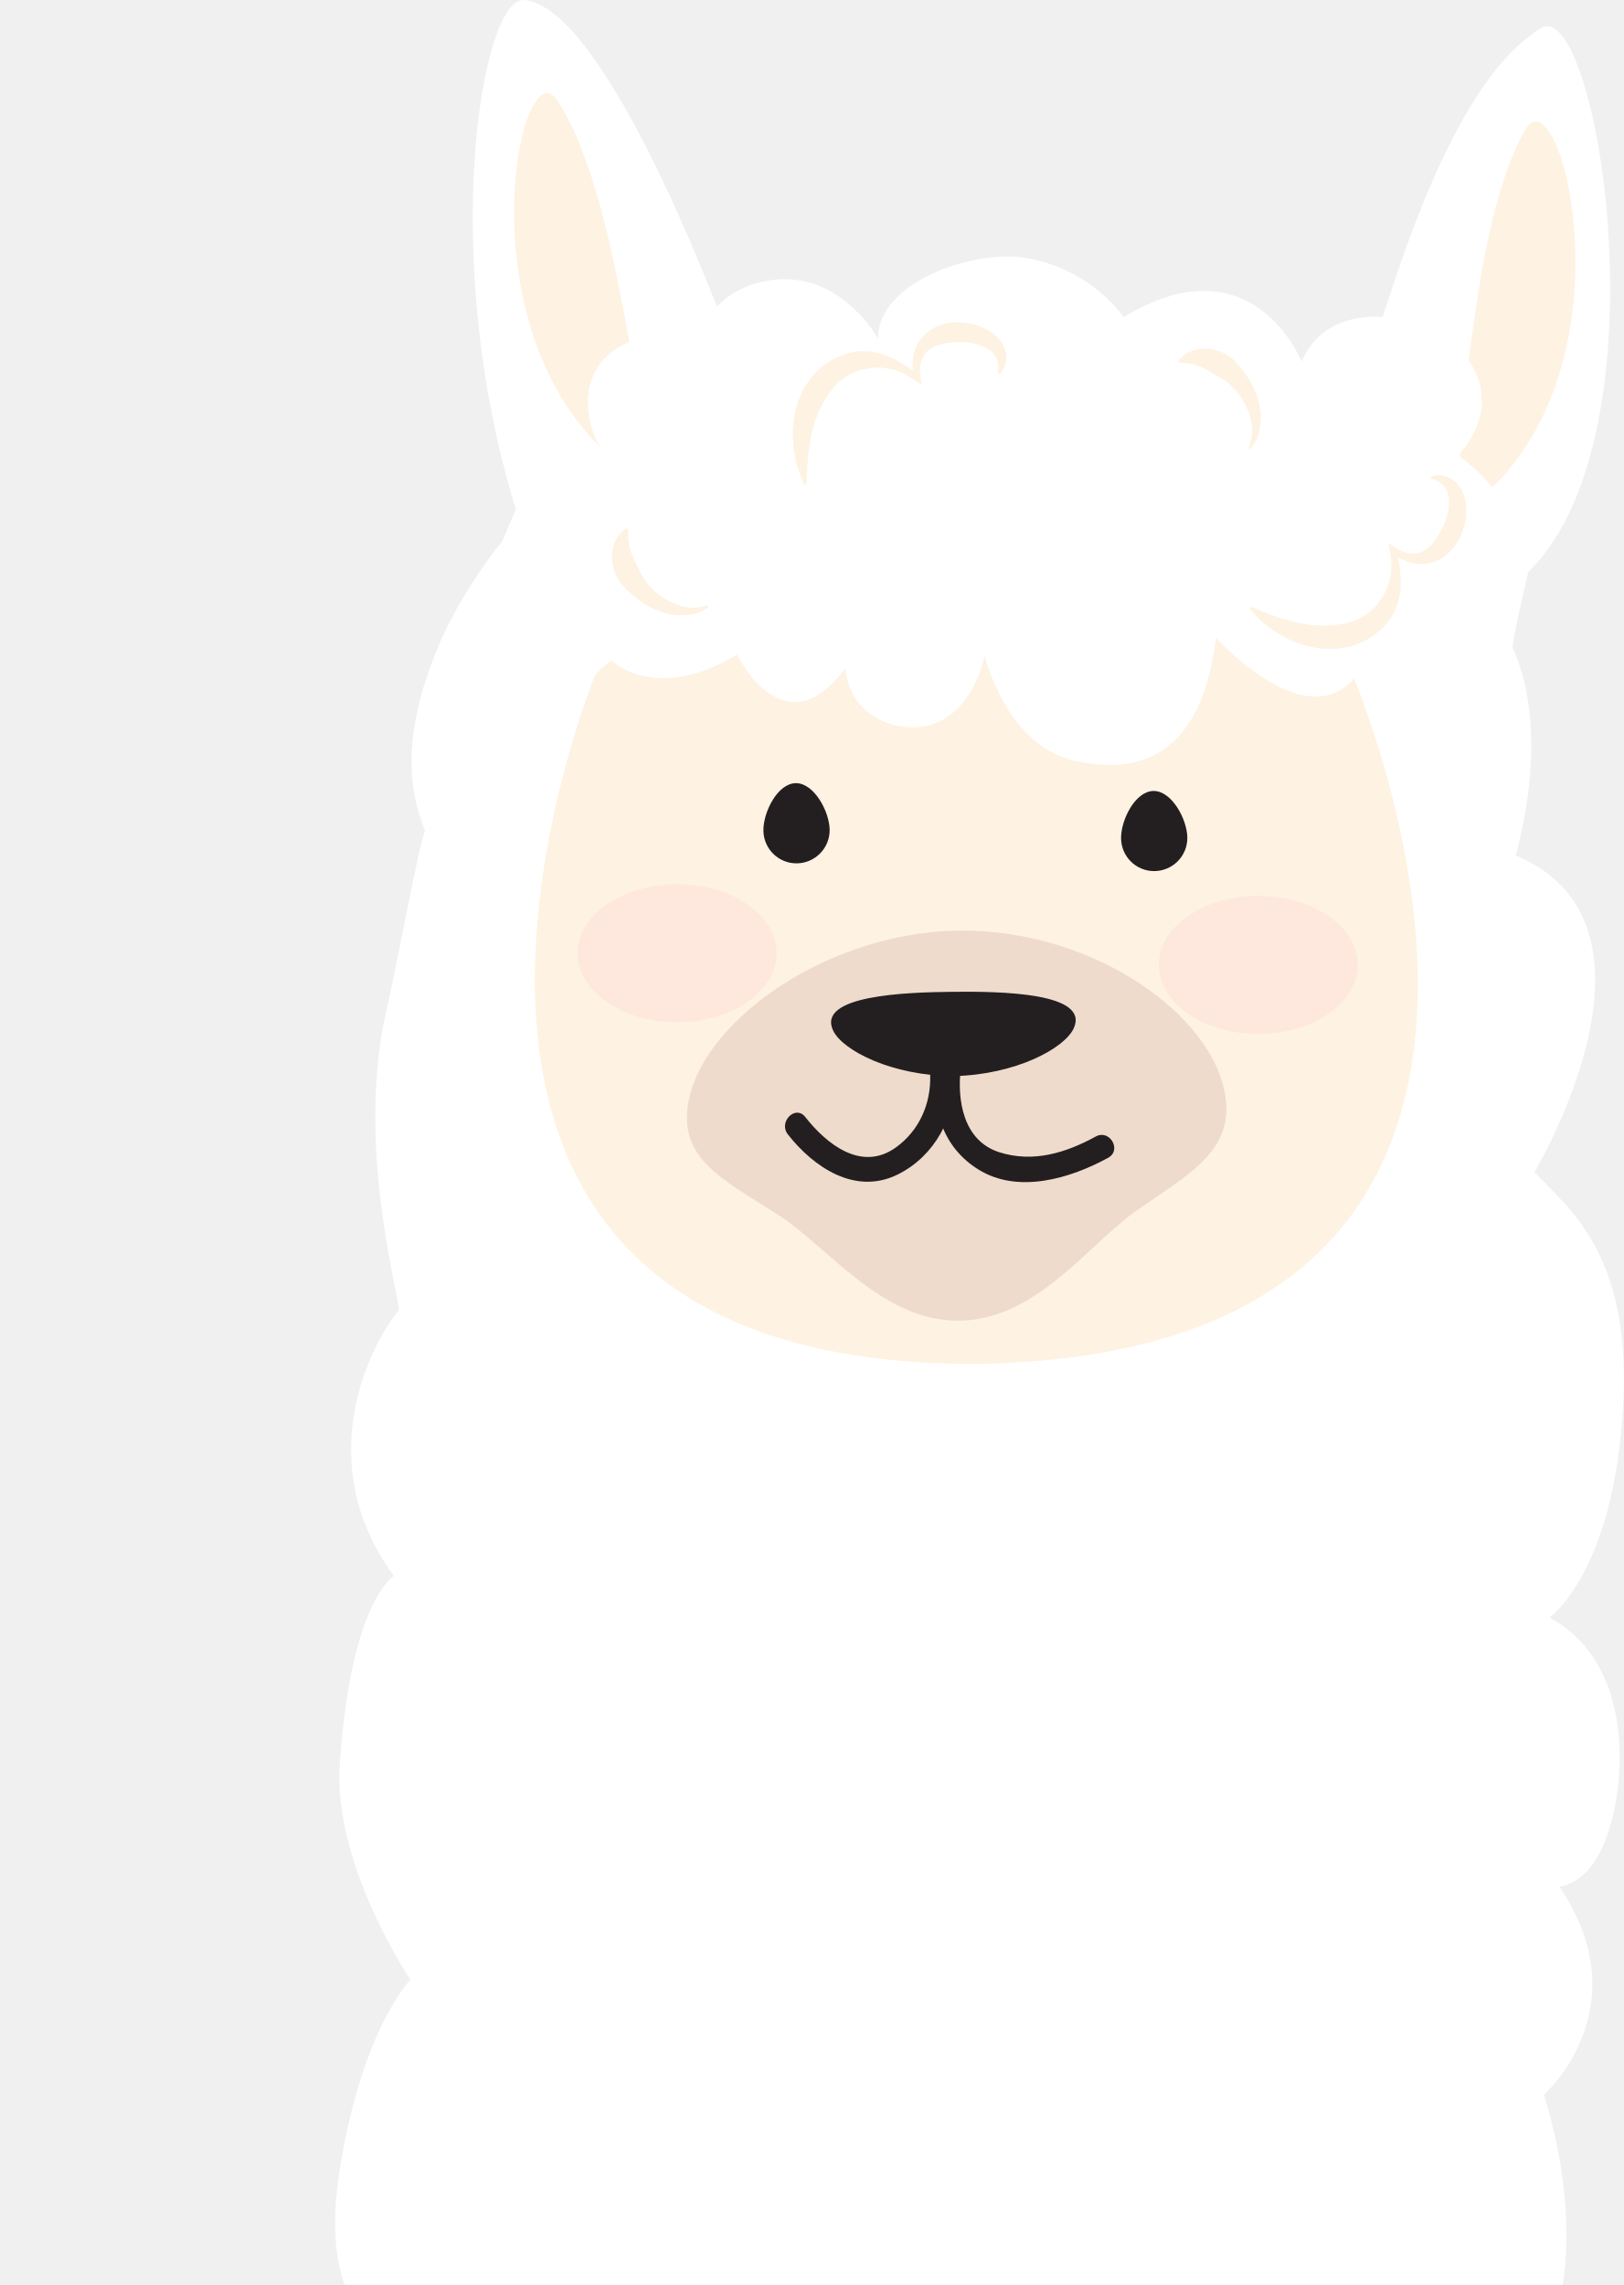
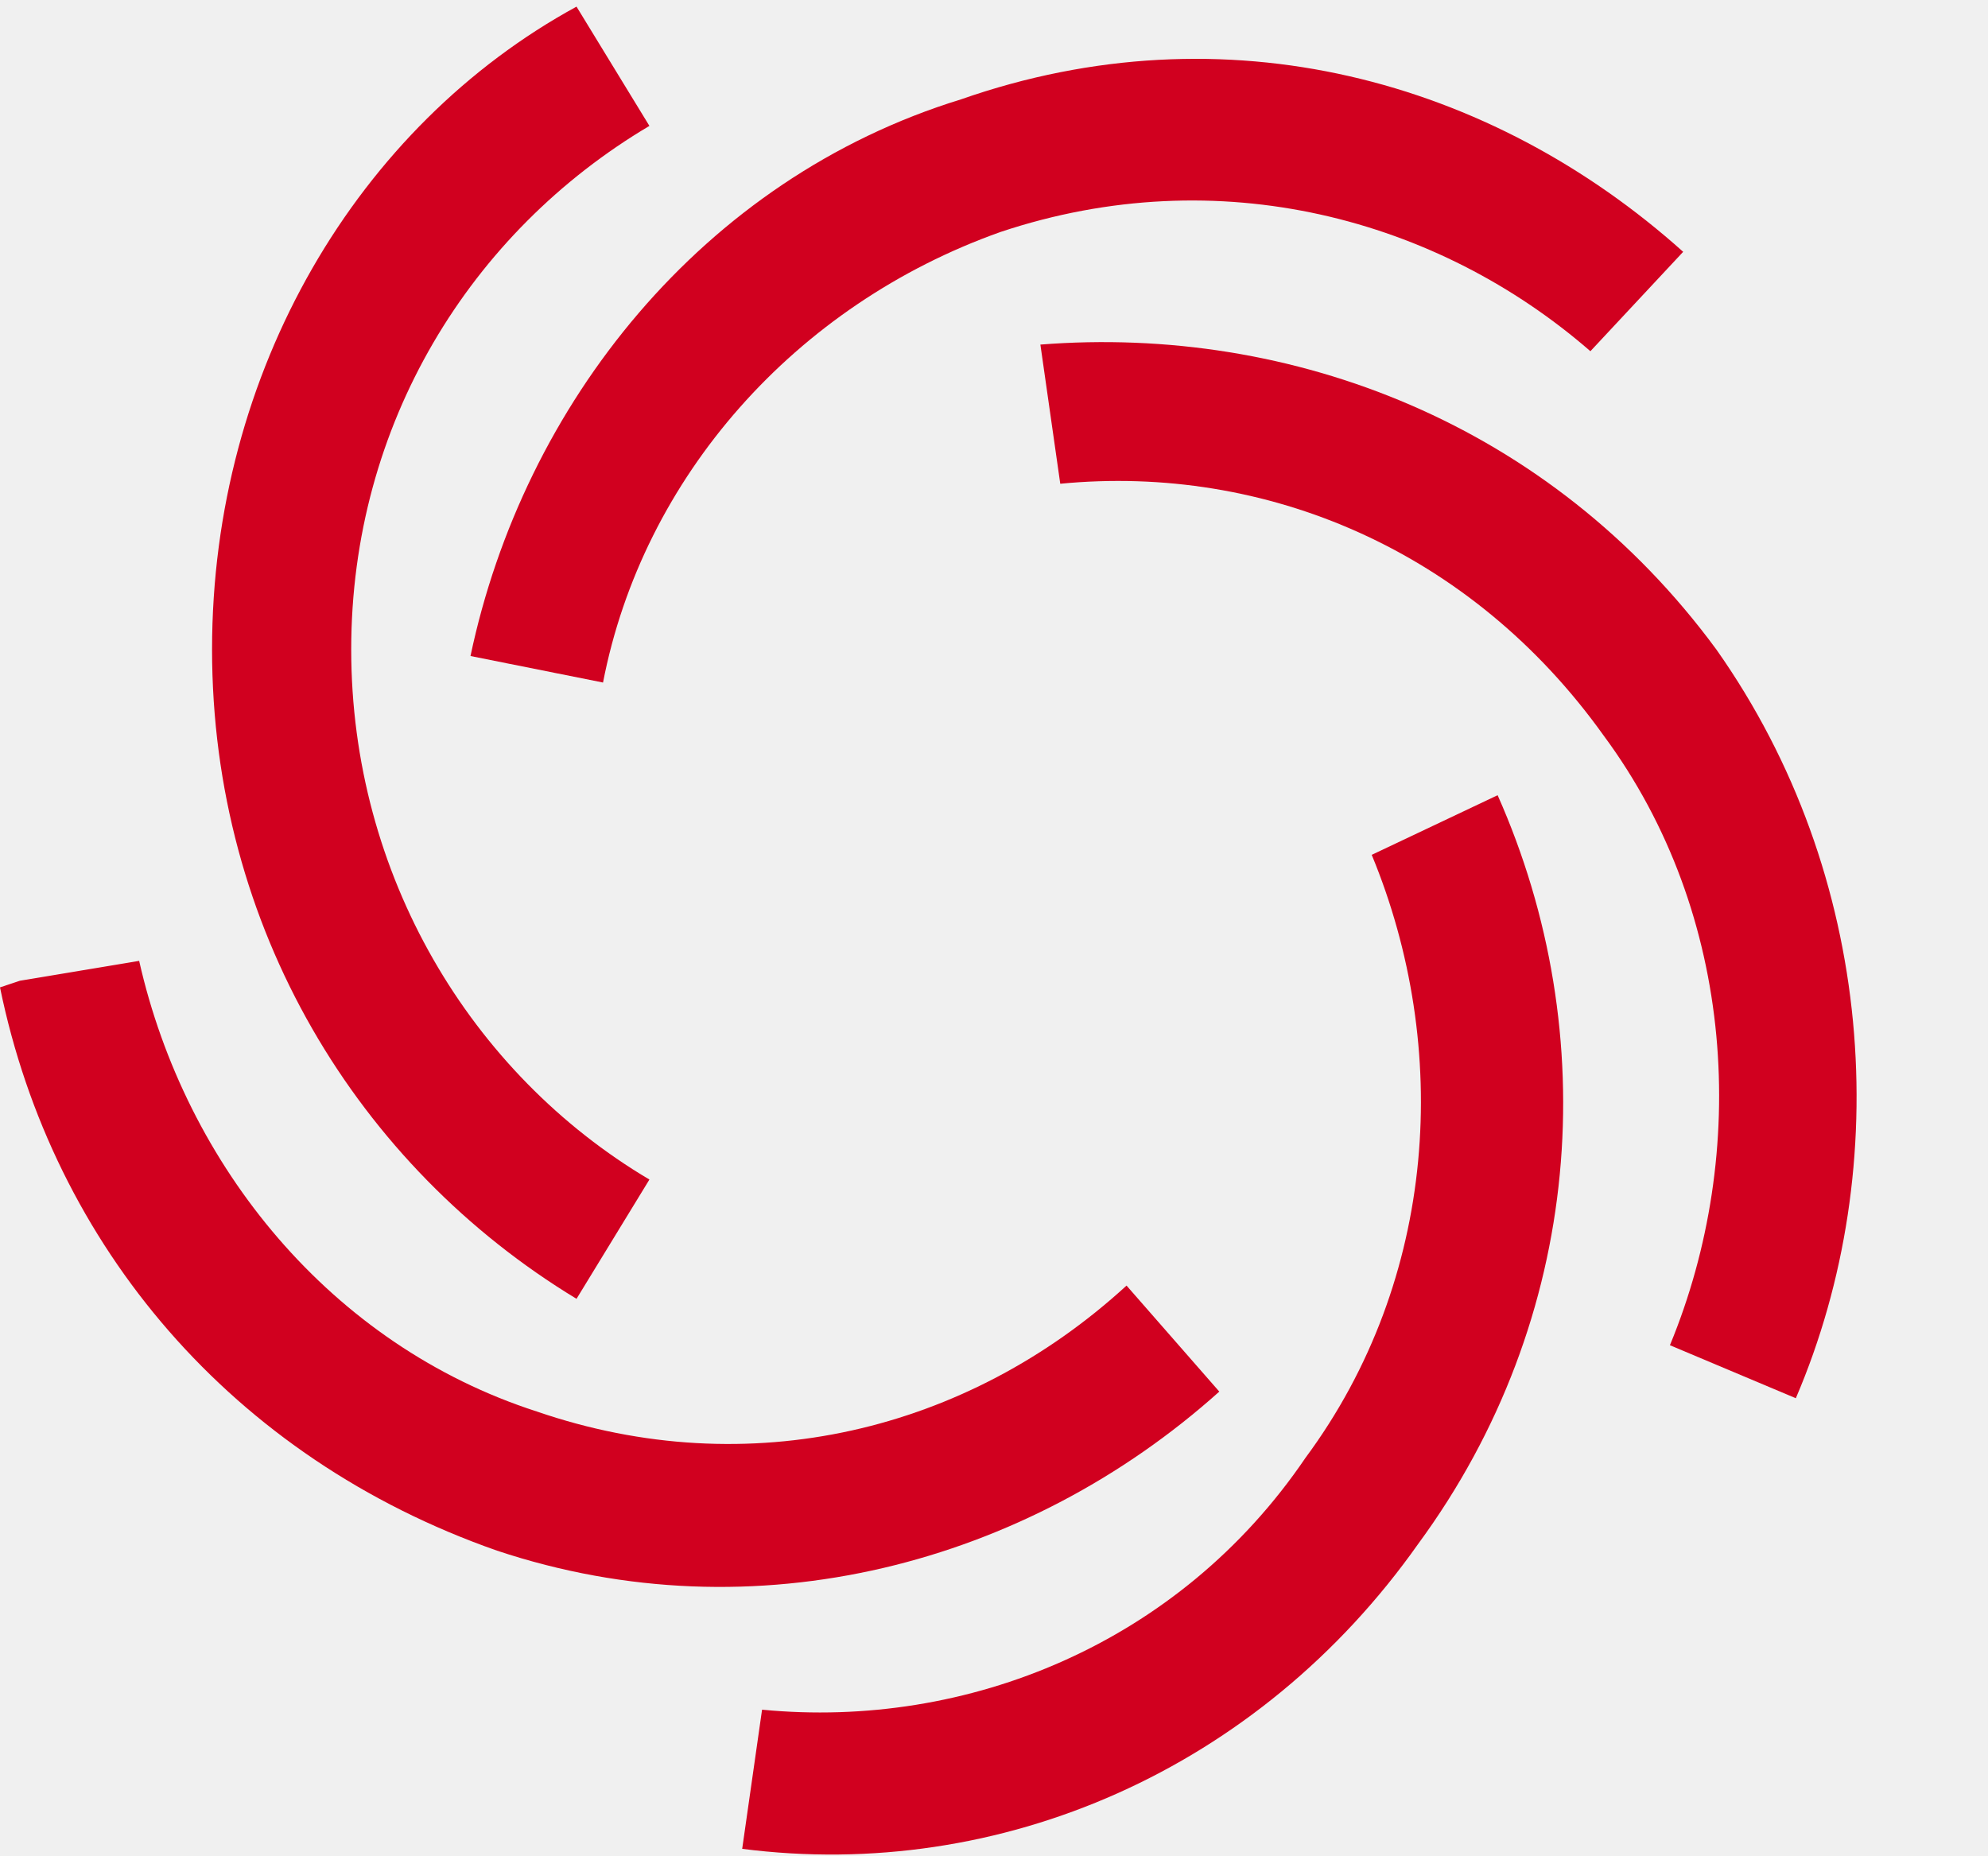
- <svg xmlns="http://www.w3.org/2000/svg" version="1.1" id="svg2" xml:space="preserve" width="145.38" height="204.54" viewBox="0 0 145.38 204.54">
-   <defs id="defs6">
-     <clipPath clipPathUnits="userSpaceOnUse" id="clipPath58">
-       <path d="m 5210.02,5148.46 c -111.47,0 -201.85,62.7 -201.85,140.04 0,77.34 90.38,140.04 201.85,140.04 111.49,0 201.87,-62.7 201.87,-140.04 0,-77.34 -90.38,-140.04 -201.87,-140.04" id="path56" />
+ <svg xmlns="http://www.w3.org/2000/svg" version="1.2" viewBox="0 0 30 28" width="30" height="28">
+   <defs>
+     <clipPath clipPathUnits="userSpaceOnUse" id="cp1">
+       <path d="m95 0v28h-95v-28z" />
    </clipPath>
  </defs>
-   <g id="g10" transform="matrix(1.333333,0,0,-1.333333,-389.82,456.7521)">
-     <g id="g12" transform="scale(0.1)">
-       <g id="g934" transform="matrix(0.3309639,0,0,-0.3309639,1653.948,4535.995)">
-         <path id="path44" style="fill:#ffffff;fill-opacity:1;fill-rule:nonzero;stroke:none" d="m 7120.99,6297.14 c -33.68,263.91 -141.27,339.14 -141.27,339.14 184.45,98.16 155.97,374.2 101.59,477.89 -34.26,65.34 -81.51,67.58 -81.51,67.58 167.1,246.94 -31.21,422.35 -31.21,422.35 43.13,139.67 55.37,277.44 38.1,385.9 H 4535.67 c -14.3,-39.21 -29.97,-109.86 -9.99,-234.71 41.47,-259.2 124.99,-364.58 143.14,-384.52 0.15,-0.93 -157.72,-232.39 -143.14,-439.44 23.31,-331.26 109.87,-379.53 109.87,-379.53 -166.47,-226.39 -54.03,-460.77 9.98,-539.32 1.37,-28.23 -88.55,-335.44 -24.97,-609.24 21.15,-91.08 68.39,-349.23 78.23,-362.38 -9.99,-31.64 -69.14,-144.83 24.96,-370.26 39.13,-93.73 94.22,-171.45 131.91,-218.55 16.44,-39.6 27.38,-63.94 27.38,-63.94 -158.41,-511.94 -70.23,-1040.11 16.44,-1033.13 163.96,13.22 389.98,619.48 406.15,660 6.27,15.67 177.15,28.5 367.55,42.01 176.7,-13.53 358.19,-23.16 453.13,-8.02 118.39,18.89 219.1,54.31 301.85,92.61 113.73,16.27 156.16,19.5 162.81,6.08 37.29,-75.51 156.81,-604.79 371.31,-735.45 114.61,-69.81 260.28,825.01 -25.35,1102.71 0,0 -20.75,83.7 -32.32,152.85 82.07,179.84 6.37,422.4 6.37,422.4 339.1,140.77 38.42,642.11 38.42,642.11 75.3,81.52 220.5,181.35 171.59,564.86" />
-         <path id="path46" style="fill:#fef2e2;fill-opacity:1;fill-rule:nonzero;stroke:none" d="m 6930.63,3617.98 c 69.17,-120.79 222.95,452.24 -73.4,732.36 -72.64,68.66 -74.73,-48.85 -23.97,-387.94 17.38,-116.24 47.34,-257.08 97.37,-344.42" />
-         <path id="path48" style="fill:#fef2e2;fill-opacity:1;fill-rule:nonzero;stroke:none" d="m 4967.59,3559.34 c -75.73,-116.77 -197.69,463.85 113.64,727.21 76.33,64.55 71.92,-52.9 2.56,-388.66 -23.76,-115.11 -61.45,-254.07 -116.2,-338.55" />
-         <path id="path50" style="fill:#fef2e2;fill-opacity:1;fill-rule:nonzero;stroke:none" d="m 5044.21,4722.96 c 190.89,-197.02 760.78,-149.78 760.78,-149.78 0,0 568.13,-64.99 765.13,125.98 0,0 624.48,1391.42 -740.95,1422.38 -1365.78,11.66 -784.96,-1398.58 -784.96,-1398.58" />
-         <g id="g52">
-           <g clip-path="url(#clipPath58)" id="g54">
-             <path id="path60" style="fill:#fee8de;fill-opacity:1;fill-rule:nonzero;stroke:none" d="m 5008.17,5148.46 h 403.719 v 280.078 H 5008.17 Z" />
-           </g>
-         </g>
-         <path id="path62" style="fill:#fee8de;fill-opacity:1;fill-rule:nonzero;stroke:none" d="m 6389.08,5172.12 c -111.45,0 -201.82,62.69 -201.82,140.04 0,77.35 90.37,140.04 201.82,140.04 111.51,0 201.89,-62.69 201.89,-140.04 0,-77.35 -90.38,-140.04 -201.89,-140.04" />
-         <path id="path64" style="fill:#231f20;fill-opacity:1;fill-rule:nonzero;stroke:none" d="m 5385.11,5039.99 c 0.58,37.09 30.86,66.79 68.16,66.2 37.04,-0.58 66.79,-31.21 66.22,-68.29 -0.56,-37.13 -31.74,-94.9 -68.76,-94.34 -37.29,0.57 -66.21,59.32 -65.62,96.43" />
-         <path id="path66" style="fill:#231f20;fill-opacity:1;fill-rule:nonzero;stroke:none" d="m 6110.71,5055.78 c 0.56,37.11 31,66.72 68.13,66.13 37.12,-0.56 66.84,-31.13 66.29,-68.23 -0.59,-37.18 -31.71,-94.89 -68.82,-94.32 -37.14,0.57 -66.21,59.24 -65.6,96.42" />
-         <path id="path68" style="fill:#eedbcc;fill-opacity:1;fill-rule:nonzero;stroke:none" d="m 5230.04,5625.36 c -2.72,-173.65 264.28,-378.16 549.42,-382.61 285.03,-4.44 542.05,186.43 544.77,360.1 1.42,92.58 -82.23,138.83 -180,206.25 -99.28,68.51 -203.35,222.28 -360.56,224.74 -157.91,2.43 -266.72,-149.26 -368.51,-214.58 -98.62,-63.26 -183.72,-103.97 -185.12,-193.9" />
-         <path id="path70" style="fill:#ffffff;fill-opacity:1;fill-rule:nonzero;stroke:none" d="m 4941.64,4368.85 c 6.49,-59.53 53.48,-110.16 111.92,-107.68 -30.49,-49 -50.38,-160.19 51.94,-209.5 63.24,-30.55 137.82,24.87 137.82,24.87 0,0 11.93,-127.5 149.64,-152.12 146.17,-26.17 224.81,117.65 224.81,117.65 -1.79,-114.55 193.55,-182.57 301.74,-163.6 132.99,23.25 196.44,119.87 196.44,119.87 262.08,-159.82 361.21,90.36 361.21,90.36 57.96,-141.1 266.81,-97.6 331.86,-12.31 83.44,109.31 -14.76,201.95 -14.76,201.95 0,0 180.24,122.43 101.2,264.61 -89.16,160.5 -259.46,61.6 -259.46,61.6 -67.81,340.22 -332.82,43.64 -332.82,43.64 -19.14,158.61 -88.7,295.17 -288.6,249.37 -137.55,-31.52 -180.31,-211.76 -180.31,-211.76 -48.06,185.24 -191.87,159 -246.55,105.47 -34.46,-33.75 -36.35,-80.98 -36.35,-80.98 -125.63,169.08 -219.81,-27.75 -219.81,-27.75 -110.6,68.11 -220.24,63.44 -276.17,-11.02 -31.63,-42.08 -40.69,-89.4 -24.48,-167.23 -46.06,-13.04 -98.36,-52.03 -89.27,-135.44" />
-         <path id="path72" style="fill:#fef2e2;fill-opacity:1;fill-rule:nonzero;stroke:none" d="m 6739.36,4325.68 c 6.1,1.83 12.07,4.1 16.21,6.6 4.52,2.94 8.52,5.93 11.3,9.83 2.88,3.67 5.13,7.56 6.34,12.07 1.45,4.29 2.29,8.95 2.72,13.7 0.41,9.59 -0.3,19.76 -2.94,29.68 -1.29,4.96 -2.58,9.9 -4.3,14.75 -1.82,4.82 -3.9,9.5 -6.2,14.05 -9.29,17.96 -19.86,35.15 -36.44,45.33 -4.17,2.36 -8.76,4.23 -13.72,5.35 -4.93,0.78 -10.2,1.34 -15.5,0.52 -5.23,-0.99 -10.74,-1.93 -15.77,-4.43 -5.3,-1.87 -9.93,-5.36 -14.76,-8.31 l -12.63,-7.7 2.07,14.82 c 1.22,8.63 2.85,17.17 3.6,25.79 0.31,8.61 -0.98,17.21 -1.57,25.6 -1.83,8.27 -4.6,16.23 -6.84,24 -4.04,7.21 -6.97,14.68 -11.43,21.07 -5.06,6.05 -8.36,13 -14.29,17.93 -2.67,2.65 -5.32,5.31 -7.81,8.04 -2.89,2.38 -6.13,4.35 -9.1,6.57 -5.61,4.9 -12.87,7.45 -19.44,10.83 -6.42,3.72 -14.39,4.48 -21.3,7.08 -7.32,1.79 -15.04,2.36 -22.5,4.08 -7.77,0.25 -15.52,0.72 -23.36,1.3 -7.97,-0.54 -15.92,-1.11 -24.04,-1.24 l -24.36,-3.91 c -8.25,-1.22 -16.21,-4.13 -24.52,-6.04 -8.51,-1.49 -16.31,-5.1 -24.62,-7.79 -8.31,-2.73 -16.81,-5.4 -24.85,-9.17 -8.15,-3.55 -16.65,-6.82 -25.43,-10.02 l -2.72,3.59 c 6.09,6.93 12.46,13.77 19.17,20.33 6.4,7.03 14.05,12.44 21.62,18.12 7.69,5.56 15.26,11.45 23.87,15.7 8.59,4.25 16.94,9.25 26.03,12.75 9.19,3.26 18.48,6.38 27.95,9.27 9.73,2.01 19.64,3.55 29.56,5.17 10.12,0.2 20.36,0.41 30.54,-0.04 10.21,-1.73 20.49,-3.12 30.47,-6.02 9.7,-4.14 19.89,-6.65 28.83,-12.49 9.13,-5.4 18.24,-10.63 25.77,-18.27 3.88,-3.6 7.94,-6.97 11.53,-10.8 l 9.52,-12.61 c 6.95,-7.97 10.18,-18.26 14.5,-27.49 3.74,-9.56 4.75,-19.94 7,-29.53 0.27,-10.01 0.87,-19.82 0.46,-29.4 -1.24,-9.58 -1.98,-19.04 -3.31,-28.3 -2.38,-9.12 -3.87,-18.28 -5.77,-27.37 l -10.54,7.12 c 10.54,7.14 21.49,14.08 34.37,18.57 6.45,2.07 13.23,3.82 20.37,4.44 7.13,0.45 14.51,0.24 21.78,-1.22 14.58,-2.89 28.12,-10.23 38.98,-19.76 5.33,-4.9 10.2,-10.19 14.47,-15.87 4.2,-5.75 7.67,-11.87 10.7,-18.2 5.63,-12.79 9.53,-26.21 11.18,-40.12 0.61,-6.98 0.76,-14.02 0.34,-21.11 -0.42,-7.11 -1.77,-14.28 -3.98,-21.26 -2.48,-6.98 -5.24,-13.97 -9.91,-20.13 -4.33,-6.24 -10.2,-11.62 -16.66,-15.53 -6.59,-3.82 -13.73,-5.89 -20.71,-6.61 -3.63,-0.02 -7.26,-0.14 -10.5,0.16 l -9.16,2.04 -0.27,4.49" />
-         <path id="path74" style="fill:#fef2e2;fill-opacity:1;fill-rule:nonzero;stroke:none" d="m 5865.09,4113.39 5.66,-7.51 c 1.62,-2.81 3,-6.16 4.48,-9.48 2.23,-6.65 3.32,-14.01 2.6,-21.6 -0.88,-7.49 -3.37,-15.07 -7.23,-21.59 -3.67,-6.79 -8.9,-12.21 -14.2,-17.36 -5.46,-4.92 -11.39,-9.09 -17.72,-12.45 -6.28,-3.31 -12.73,-6.11 -19.34,-8.42 -13.35,-4.28 -27.15,-6.3 -41.17,-6.48 -6.99,0.16 -14.01,0.78 -20.98,2.18 -6.96,1.55 -13.78,3.81 -20.45,6.61 -13.19,5.96 -25.46,15.22 -34.14,27.3 -4.32,6.04 -7.57,12.64 -10.12,19.31 -2.4,6.79 -3.59,13.67 -4.38,20.41 -1.25,13.57 0.53,26.41 2.64,38.97 l 10.87,-6.63 c -7.49,-5.55 -15.22,-10.69 -22.53,-16.63 -7.87,-5.02 -16.17,-9.65 -24.34,-14.76 -8.57,-4.35 -17.76,-7.86 -26.96,-11.76 -9.68,-1.95 -19.56,-5.35 -29.77,-5.89 -10.23,0.1 -20.91,-1.23 -31.06,1.79 l -15.43,3.41 c -4.98,1.7 -9.71,3.98 -14.61,6.03 -10.06,3.67 -18.61,9.79 -27.31,15.84 -9,5.72 -15.52,13.97 -23.33,21.07 -6.78,7.88 -12.29,16.66 -18.12,25.24 -4.63,9.07 -8.68,18.49 -12.7,27.78 -2.66,9.69 -5.35,19.35 -7.55,29.02 -1.31,9.82 -2.32,19.59 -3.17,29.3 -0.55,9.72 0.49,19.41 0.83,28.97 0.3,9.6 2.52,18.94 4.38,28.23 2.04,9.26 3.79,18.43 7.54,27.19 3.18,8.84 6.75,17.48 10.54,25.88 l 4.4,-0.97 c 0.72,-9.32 1.27,-18.41 1.41,-27.31 -0.08,-8.89 1,-17.71 1.97,-26.41 1,-8.68 0.96,-17.28 3.14,-25.65 1.68,-8.35 2.34,-16.8 4.63,-24.82 l 6.57,-23.77 c 3.25,-7.45 6.02,-14.95 8.83,-22.4 3.78,-6.88 7.44,-13.79 10.86,-20.73 4.64,-6.05 8.39,-12.86 13.06,-18.77 5.23,-5.23 9.22,-12.17 15.27,-16.46 5.8,-4.59 11.16,-10.11 17.95,-13.19 3.24,-1.79 6.37,-3.94 9.75,-5.56 l 10.56,-3.79 c 6.92,-3.33 14.64,-3.44 22.21,-5.55 7.69,-1.41 15.68,-0.96 23.94,-1.64 8.01,1.17 16.4,1.95 24.68,3.75 7.87,2.92 16.25,5.32 23.94,9.2 7.53,4.25 14.64,9.27 21.97,13.93 l 12.64,8.03 -1.78,-14.66 c -0.68,-5.62 -1.93,-11.28 -1.46,-16.86 -0.18,-5.62 1.25,-11.04 2.52,-16.19 1.44,-5.19 4.16,-9.73 6.88,-13.93 3.09,-4.03 6.69,-7.41 10.58,-10.26 16.11,-10.88 36.13,-13.38 56.33,-14.38 5.09,-0.21 10.2,-0.17 15.34,0.19 5.15,0.44 10.18,1.32 15.21,2.22 10.14,1.67 19.67,5.27 28.26,9.6 4.1,2.35 8,5.06 11.32,8.15 3.6,2.96 6.2,6.63 8.37,10.81 2.39,4.13 3.43,9.01 4.23,14.35 0.57,4.8 0.16,11.16 -0.72,17.46 l 4.21,1.64" />
-         <path id="path76" style="fill:#fef2e2;fill-opacity:1;fill-rule:nonzero;stroke:none" d="m 5271.78,4582.82 c 0,0 -4.4,1.07 -12.08,2.99 -3.9,1.3 -8.55,1.53 -13.48,1.57 -2.46,0.1 -5.03,0.24 -7.8,0.33 -2.83,-0.4 -5.84,-0.84 -8.96,-1.28 -6.18,-0.39 -12.65,-2.73 -19.34,-4.92 -6.68,-2.11 -13.39,-5.81 -20.16,-9.1 -6.45,-4.33 -13.28,-8.1 -19.34,-13.45 -6.52,-4.64 -12.08,-10.63 -17.7,-16.3 -5.05,-6.17 -10.17,-12.41 -13.55,-19.3 -1.8,-3.39 -3.48,-6.74 -5.36,-9.87 -1.27,-3.41 -2.86,-6.53 -4.36,-9.61 -3.47,-5.96 -5.51,-11.92 -8.57,-17.36 -1.58,-5.56 -5.14,-10.98 -5.86,-16.15 -0.57,-2.62 -1.47,-5.21 -2.33,-7.79 -0.53,-2.5 -0.38,-4.86 -0.9,-7.26 -0.81,-4.83 -1.52,-9.42 -1.09,-13.09 0.2,-7.58 -0.04,-13.08 -0.04,-13.08 l -3.8,-2.41 c 0,0 -4.22,2.56 -10.93,9.06 -3.8,3.12 -6.76,7.74 -9.78,13.67 -3.5,5.85 -6.01,13 -7.1,21.24 -2.18,8.42 -1.21,17.17 -0.43,26.79 1.76,9.05 4.24,19.01 9.09,27.66 2.54,4.25 5.04,8.62 7.99,12.81 3.16,3.89 6.76,7.51 10.18,11.26 6.87,7.45 15,13.6 22.6,20.01 8.11,5.89 16.05,11.79 24.82,16.12 8.24,5.14 17.57,8.01 26.06,11.33 8.99,2.28 17.46,5.05 25.95,5.58 8.49,0.68 16.29,1.36 23.66,0.18 3.6,-0.37 7.05,-0.73 10.32,-1.08 3.31,-0.94 6.44,-1.85 9.38,-2.69 5.89,-1.56 10.58,-3.2 13.78,-5.5 6.86,-3.96 10.8,-6.21 10.8,-6.21 l -1.67,-4.15" />
-         <path id="path78" style="fill:#fef2e2;fill-opacity:1;fill-rule:nonzero;stroke:none" d="m 6369.15,4263.8 c 0,0 1.45,-4.27 3.98,-11.78 1.64,-3.78 2.26,-8.38 2.71,-13.3 0.31,-2.44 0.65,-4.99 0.98,-7.75 -0.16,-2.86 -0.35,-5.89 -0.53,-9.03 0.13,-6.18 -1.68,-12.83 -3.28,-19.7 -1.54,-6.81 -4.68,-13.81 -7.39,-20.83 -3.78,-6.79 -6.95,-13.91 -11.78,-20.42 -4.08,-6.87 -9.57,-12.89 -14.77,-18.99 -5.72,-5.55 -11.51,-11.15 -18.09,-15.11 -3.23,-2.09 -6.45,-4.02 -9.4,-6.15 -3.29,-1.56 -6.26,-3.41 -9.21,-5.17 -5.63,-3.93 -11.42,-6.47 -16.59,-9.98 -5.41,-2.03 -10.52,-6.05 -15.6,-7.18 -2.54,-0.8 -5.07,-1.92 -7.55,-2.99 -2.44,-0.74 -4.82,-0.78 -7.17,-1.5 -4.74,-1.21 -9.26,-2.3 -12.95,-2.16 -7.57,-0.45 -13.03,-1.15 -13.03,-1.15 l -2.09,-4 c 0,0 2.91,-3.98 9.93,-10.13 3.43,-3.53 8.29,-6.08 14.47,-8.6 6.1,-3.01 13.43,-4.92 21.76,-5.31 8.54,-1.46 17.2,0.24 26.72,1.81 8.86,2.52 18.59,5.84 26.8,11.38 4.02,2.89 8.16,5.75 12.1,9.03 3.61,3.47 6.92,7.35 10.37,11.1 6.86,7.47 12.3,16.07 18.06,24.19 5.18,8.56 10.39,16.97 13.97,26.08 4.44,8.63 6.52,18.18 9.11,26.92 1.53,9.15 3.58,17.83 3.4,26.33 -0.04,8.49 0,16.33 -1.81,23.59 -0.67,3.55 -1.31,6.96 -1.94,10.18 -1.21,3.24 -2.38,6.26 -3.45,9.13 -2.05,5.74 -4.08,10.28 -6.65,13.27 -4.51,6.51 -7.09,10.25 -7.09,10.25 l -3.99,-2.03" />
-         <path id="path80" style="fill:#231f20;fill-opacity:1;fill-rule:nonzero;stroke:none" d="m 5769.92,5366.76 c 95.55,-0.97 278.19,1.35 244.67,74.19 -18.61,40.39 -116.92,93.83 -242.97,96.85 -126.07,-0.51 -225.44,-51.97 -244.85,-91.99 -34.88,-72.14 147.62,-78.11 243.15,-79.05" />
-         <path id="path82" style="fill:#231f20;fill-opacity:1;fill-rule:nonzero;stroke:none" d="m 5735.72,5520.16 c -10.07,82.73 12.09,161.3 85.42,207 80.86,50.42 187.23,18.01 263.41,-23.73 28.24,-15.47 3.04,-58.59 -25.2,-43.11 -60.87,33.33 -127.19,53.65 -195.43,31.99 -73.89,-23.44 -86.25,-106.33 -78.26,-172.15 3.89,-31.92 -46.09,-31.54 -49.94,0" />
-         <path id="path84" style="fill:#231f20;fill-opacity:1;fill-rule:nonzero;stroke:none" d="m 5723.46,5537.13 c 1.54,57.24 -22.39,111.21 -69.34,145.16 -69.71,50.41 -140.71,-6.31 -184.18,-61.67 -19.88,-25.32 -54.94,10.29 -35.3,35.31 52.39,66.75 136.72,124.18 223.06,81.37 75.02,-37.19 117.92,-117.58 115.7,-200.17 -0.87,-32.13 -50.8,-32.22 -49.94,0" />
-       </g>
-     </g>
+   <style>.a{fill:#68676c}.b{fill:#d1001f}</style>
+   <g clip-path="url(#cp1)">
+     <path class="a" d="m82.6 15.7h-10.6v1.6h4.1v6.3h2.3v-6.3h4.2z" />
+     <path class="a" d="m58.2 23.6v-7.9h-10.7v7.9h2.3v-6.3h6v6.3z" />
+     <path class="a" d="m70.4 20.2q-0.5-0.3-1.1-0.5 0.6-0.2 0.9-0.6 0.4-0.3 0.4-1.1c0-0.4-0.1-0.7-0.2-1q-0.2-0.4-0.6-0.7-0.5-0.3-1.2-0.4c-0.4 0-1-0.1-1.6-0.1h-4q-1.8 0-2.6 0.5c-0.5 0.4-0.7 0.9-0.7 1.7h2.3c0-0.1 0.1-0.2 0.1-0.3 0 0 0.1-0.1 0.1-0.2q0.1-0.1 0.4-0.1c0.2-0.1 0.4-0.1 0.6-0.1h3.9q0.5 0 0.9 0.2c0.2 0.1 0.3 0.3 0.3 0.6q0 0.5-0.3 0.7c-0.3 0.1-0.5 0.2-0.9 0.2h-4.5v1.4h4.3c0.4 0 0.6 0 0.8 0.1q0.3 0.1 0.5 0.2c0.1 0 0.2 0.1 0.3 0.3q0 0.1 0 0.3 0 0.5-0.3 0.7-0.4 0.2-1.2 0.2h-3.9c-0.3 0-0.6-0.1-0.8-0.3-0.2-0.2-0.4-0.3-0.4-0.5h-2.3q0 0.5 0.2 1c0.1 0.3 0.3 0.5 0.5 0.7 0.3 0.2 0.6 0.3 1 0.5 0.5 0 1 0.1 1.6 0.1h4.7q1.7 0 2.5-0.6 0.8-0.5 0.8-1.8c-0.1-0.5-0.3-0.8-0.5-1.1z" />
+     <path class="a" d="m94.8 17.1c-0.2-0.4-0.4-0.7-0.7-0.9q-0.4-0.3-1.1-0.4c-0.4-0.1-0.9-0.1-1.5-0.1h-4.3c-0.7 0-1.3 0-1.7 0.1-0.5 0.1-0.8 0.2-1.1 0.5-0.3 0.2-0.5 0.5-0.6 0.8q-0.2 0.6-0.2 1.4v2.5q0 0.7 0.2 1.2c0.1 0.3 0.3 0.6 0.6 0.8 0.3 0.3 0.6 0.4 1.1 0.5 0.5 0.1 1 0.1 1.7 0.1h4.3c0.6 0 1.2 0 1.7-0.1 0.5-0.1 0.8-0.2 1.1-0.5 0.3-0.2 0.5-0.5 0.6-0.8q0.2-0.6 0.2-1.3v-2.5c-0.1-0.5-0.2-1-0.3-1.3zm-2.1 3.6c0 0.3 0 0.5-0.1 0.7-0.1 0.2-0.1 0.3-0.3 0.4q-0.2 0.2-0.5 0.2-0.4 0.1-0.9 0h-3.1q-0.6 0.1-0.9 0-0.4-0.1-0.6-0.3c-0.1-0.1-0.2-0.2-0.3-0.4 0-0.2 0-0.3 0-0.6v-2.2q0-0.4 0-0.7c0.1-0.2 0.2-0.3 0.3-0.4 0.2-0.2 0.4-0.2 0.6-0.3q0.4 0 0.9 0h3q0.6 0 0.9 0c0.3 0.1 0.4 0.1 0.6 0.3 0.1 0.1 0.2 0.2 0.3 0.4q0.1 0.3 0.1 0.7v2.2z" />
+     <path class="b" d="m17 19.4c-2.4 2.2-5.7 3-8.9 1.9-3.1-1-5.3-3.7-6-6.8l-1.8 0.3-0.3 0.1c0.8 3.9 3.5 7.1 7.5 8.5 3.9 1.3 8 0.2 10.9-2.4z" />
+     <path class="b" d="m22.6 12l-1.9 0.9c1.2 2.9 1 6.4-1 9.1-1.9 2.8-5.1 4.1-8.2 3.8l-0.3 2.1c3.9 0.5 7.8-1.2 10.2-4.6 2.5-3.4 2.8-7.7 1.2-11.3z" />
+     <path class="b" d="m3.2 9.8c0 4.2 2.2 7.8 5.5 9.8l1.1-1.8c-2.7-1.6-4.5-4.6-4.5-8 0-3.4 1.8-6.3 4.5-7.9l-1.1-1.8c-3.3 1.8-5.5 5.5-5.5 9.7z" />
+     <path class="b" d="m25.9 9.8c-2.5-3.4-6.4-4.9-10.2-4.6l0.3 2.1c3.1-0.3 6.2 1 8.2 3.8 2 2.7 2.2 6.3 1 9.2l1.9 0.8c1.5-3.5 1.2-7.9-1.2-11.3z" />
+     <path class="b" d="m14.5 1.5c-3.9 1.2-6.6 4.6-7.4 8.4l2 0.4c0.6-3.1 2.9-5.7 6-6.8 3.3-1.1 6.6-0.2 8.9 1.8l1.4-1.5c-2.9-2.6-6.9-3.7-10.9-2.3z" />
+     <path class="b" d="m36.4 23.7v-15.3h-5.4v-3.5h14.7v3.5h-5.3v15.3z" />
+     <path class="b" d="m47.5 4.9h2.4v6.2l4.3-6.2h4.1v8.1h-2.5v-5.7-0.5l-0.1 0.1-4.2 6h-4.1zm13 2.2v-2.2h9.6v2.2h-3.5v6h-2.5v-6zm14.6-2.2h4.3l3.9 8.2h-2.9l-0.7-1.4h-4.9l-0.8 1.4h-2.9zm2.3 1.9h-0.4l-1.3 2.8h3.1zm7.3-1.9h2.5v2.9h5.3v-2.9h2.4v8.2h-2.4v-3.2h-5.3v3.2h-2.5z" />
  </g>
</svg>
